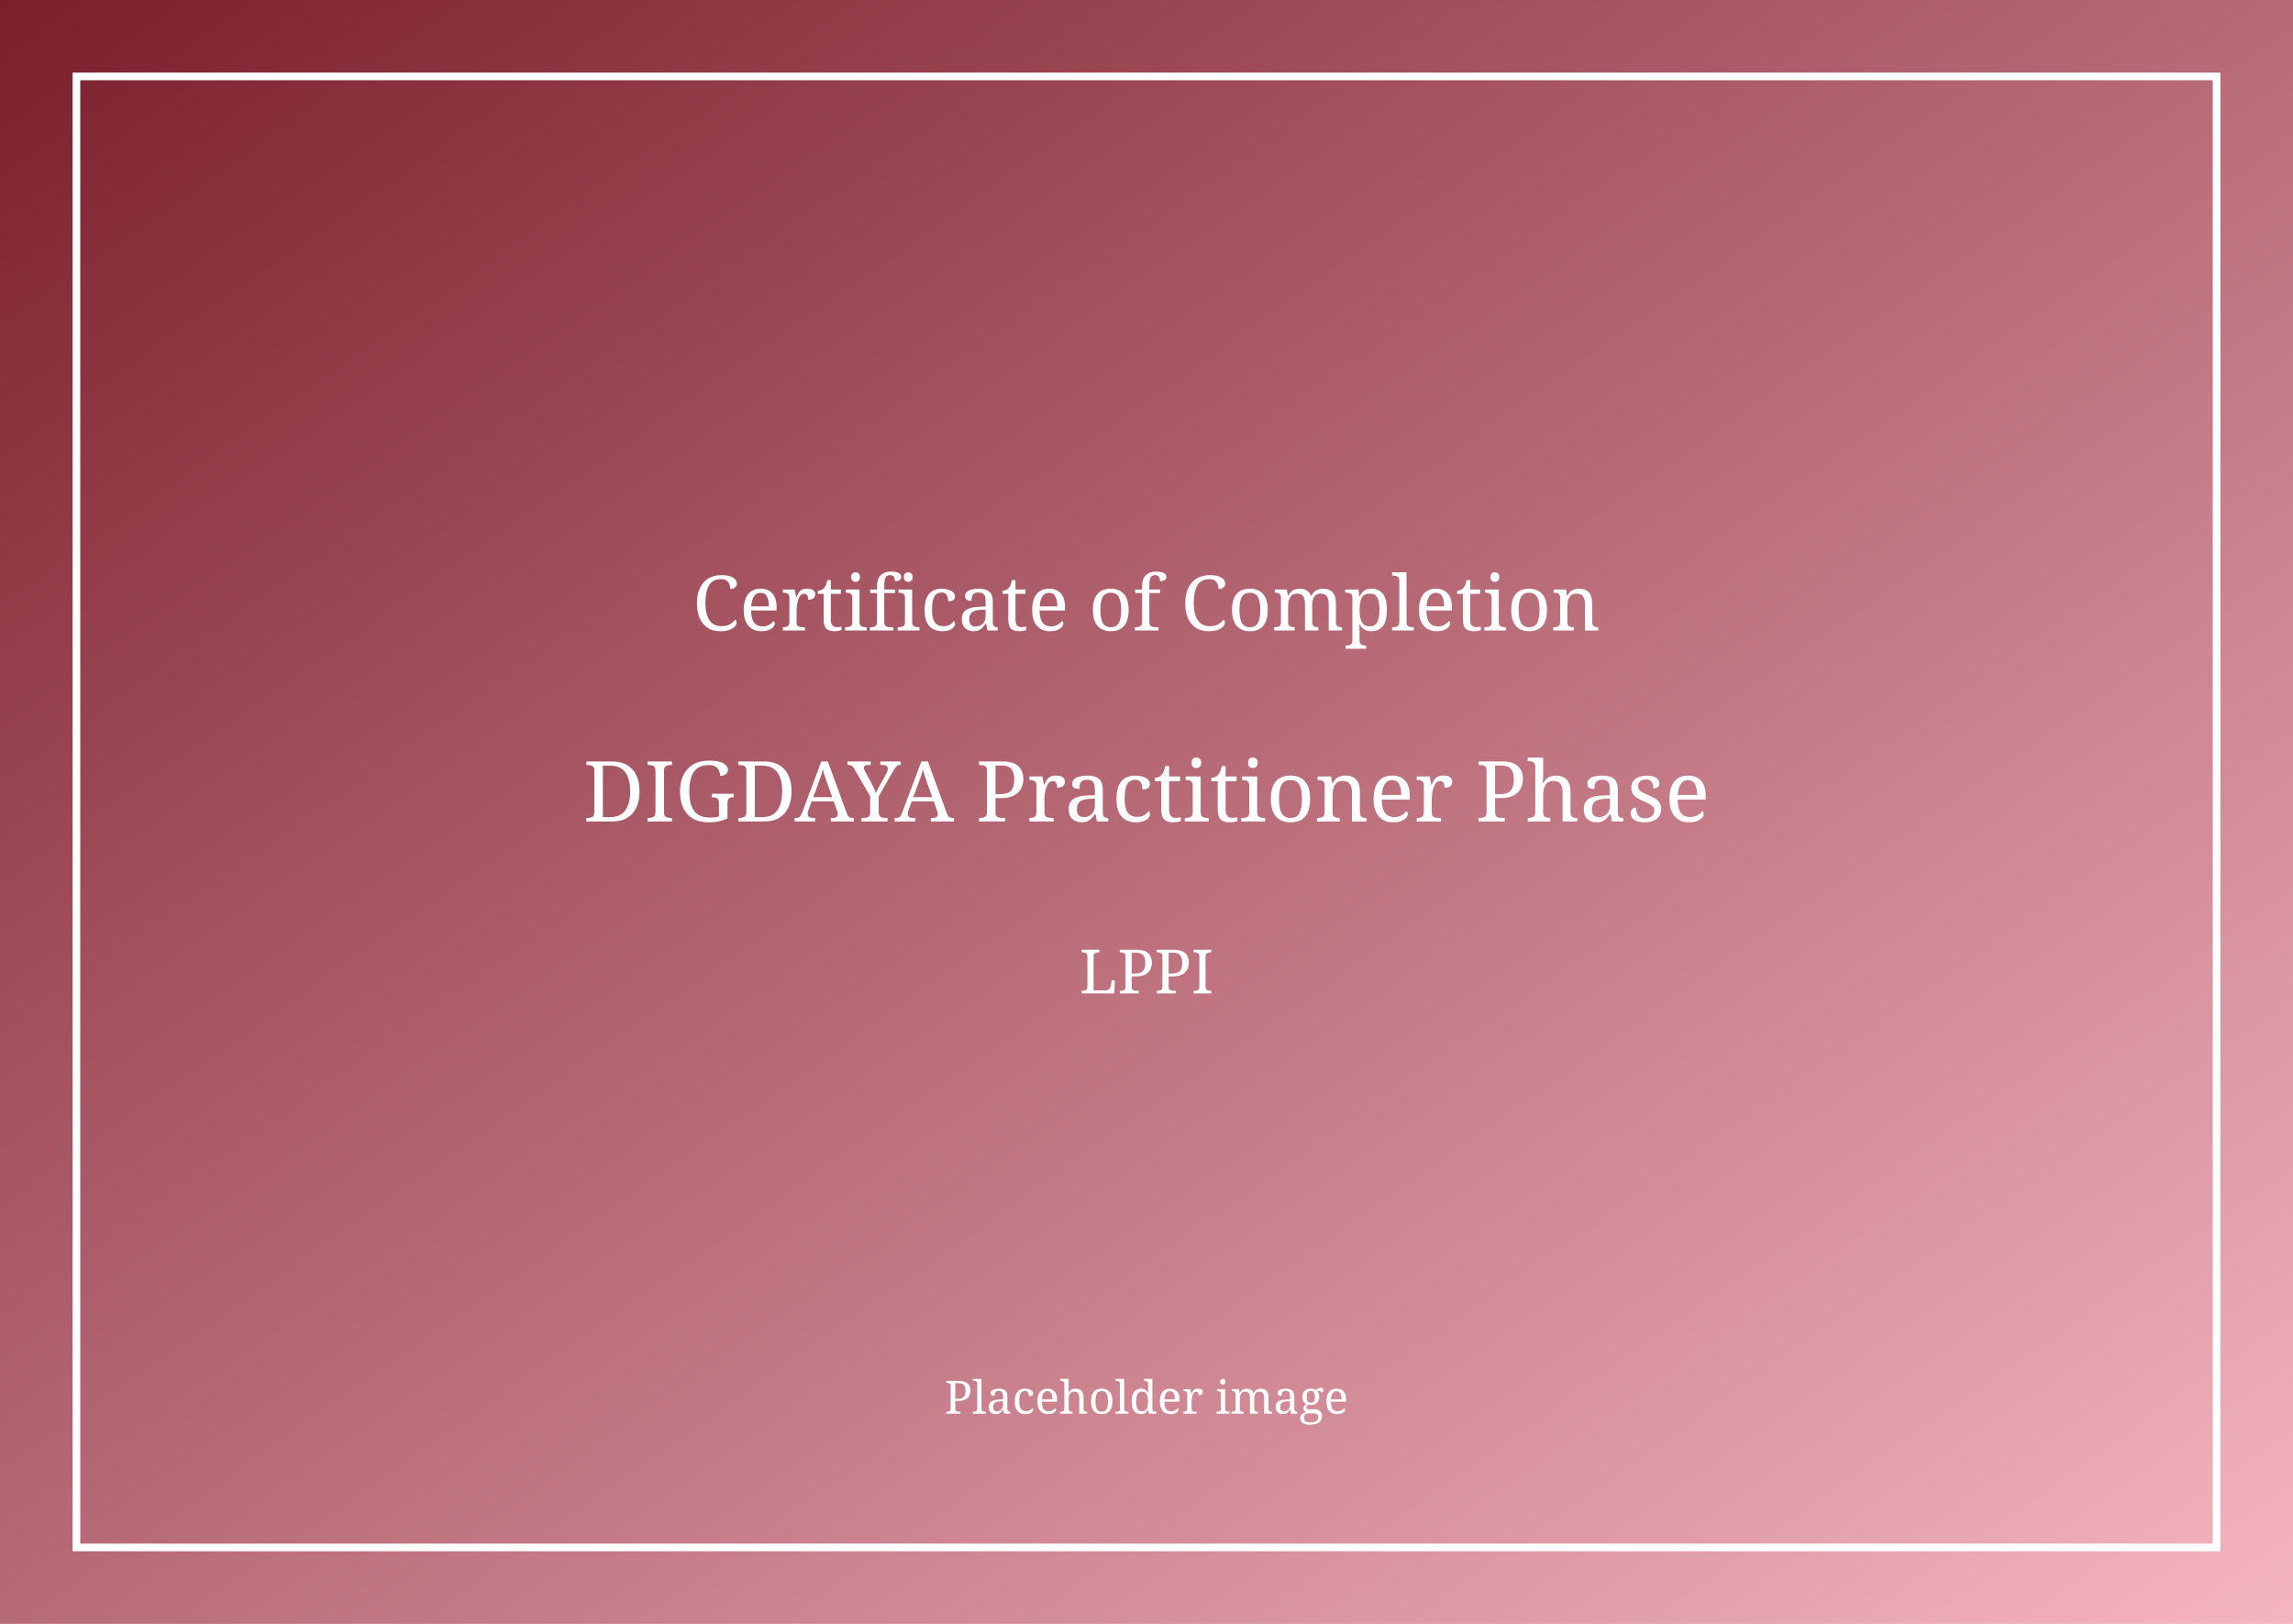
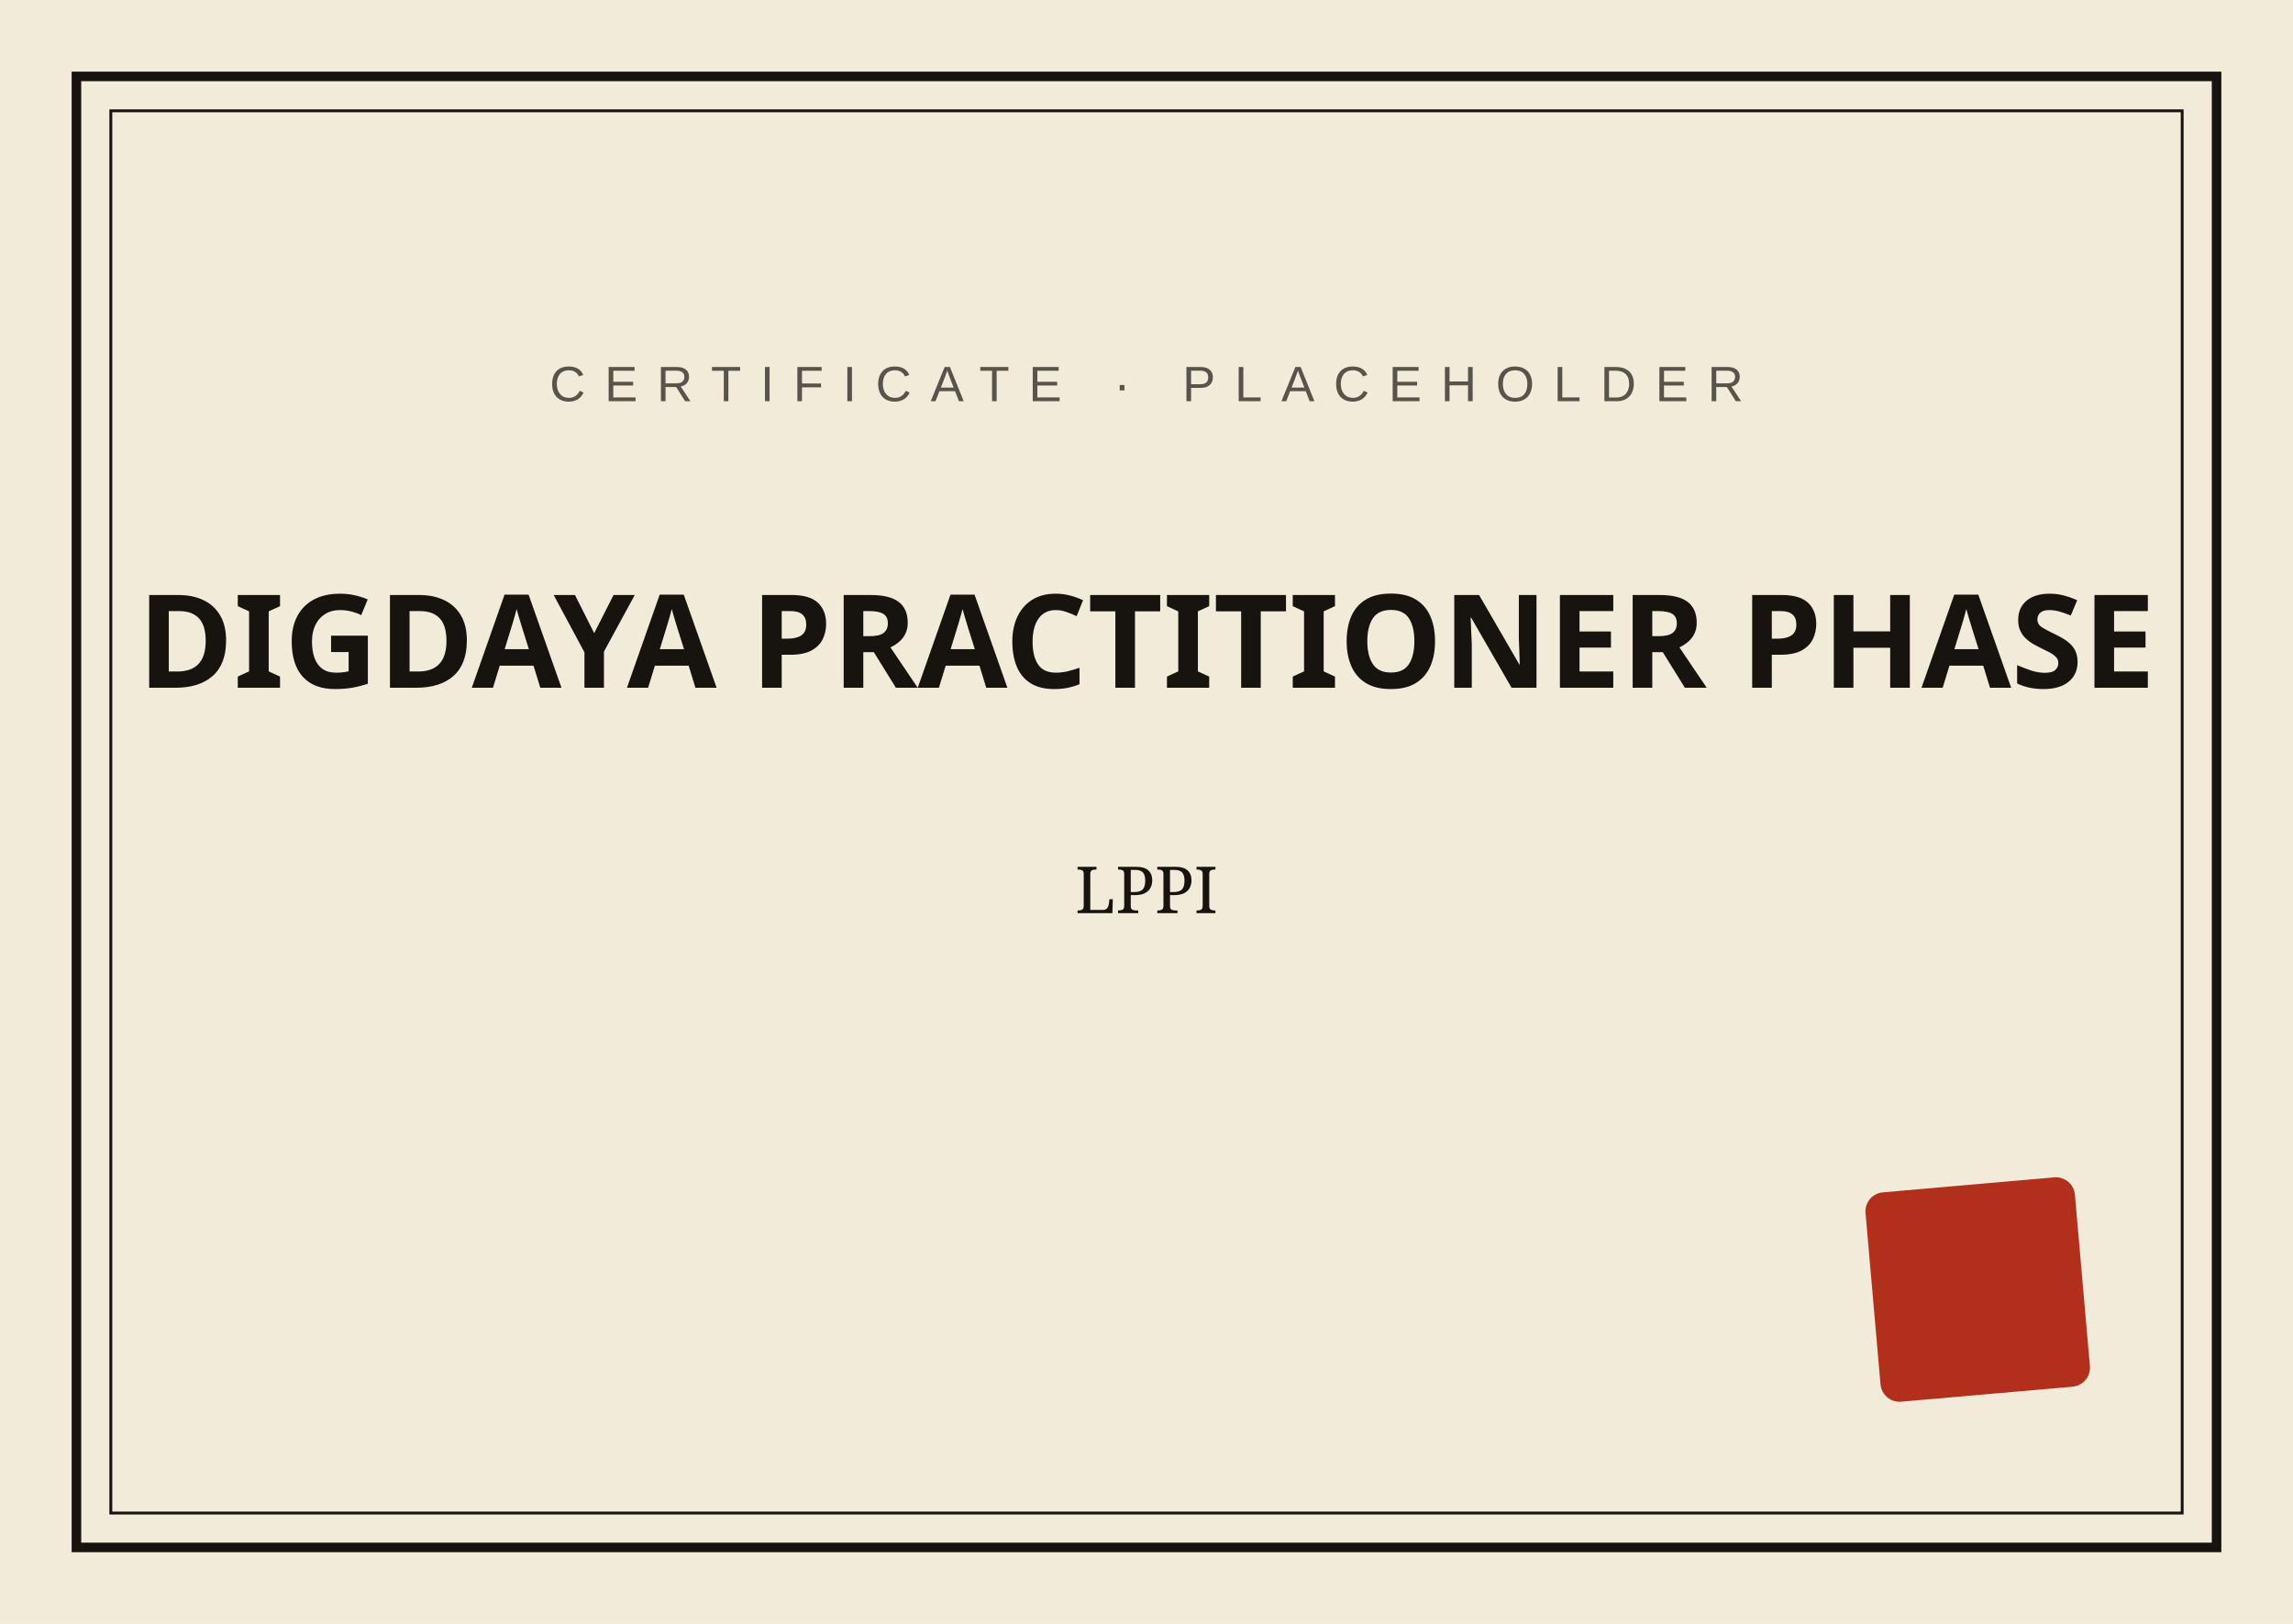
<svg xmlns="http://www.w3.org/2000/svg" viewBox="0 0 1200 850" role="img" aria-label="Placeholder certificate image">
-   <defs>
-     <linearGradient id="g" x1="0" y1="0" x2="1" y2="1">
-       <stop offset="0" stop-color="#7a1f2b" />
-       <stop offset="1" stop-color="#f4b6c2" />
-     </linearGradient>
-   </defs>
-   <rect width="1200" height="850" fill="url(#g)" />
-   <rect x="40" y="40" width="1120" height="770" fill="none" stroke="#ffffff" stroke-width="4" />
-   <text x="600" y="330" text-anchor="middle" font-family="serif" font-size="40" fill="#ffffff">Certificate of Completion</text>
-   <text x="600" y="430" text-anchor="middle" font-family="serif" font-size="44" fill="#ffffff">DIGDAYA Practitioner Phase</text>
-   <text x="600" y="520" text-anchor="middle" font-family="serif" font-size="32" fill="#ffffff">LPPI</text>
-   <text x="600" y="740" text-anchor="middle" font-family="serif" font-size="24" fill="#ffffff">Placeholder image</text>
+   <rect width="1200" height="850" fill="#f2ebd9" />
+   <rect x="40" y="40" width="1120" height="770" fill="none" stroke="#17140f" stroke-width="5" />
+   <rect x="58" y="58" width="1084" height="734" fill="none" stroke="#17140f" stroke-width="1.5" />
+   <text x="600" y="210" text-anchor="middle" font-family="Arial, sans-serif" font-size="26" letter-spacing="10" fill="#17140f" opacity="0.7">CERTIFICATE · PLACEHOLDER</text>
+   <text x="600" y="360" text-anchor="middle" font-family="Arial Narrow, Archivo, sans-serif" font-weight="800" font-size="68" fill="#17140f">DIGDAYA PRACTITIONER PHASE</text>
+   <text x="600" y="478" text-anchor="middle" font-family="Georgia, serif" font-size="34" fill="#17140f">LPPI</text>
+   <rect x="980" y="620" width="110" height="110" rx="10" fill="#b2301b" transform="rotate(-5 1035 675)" />
</svg>
